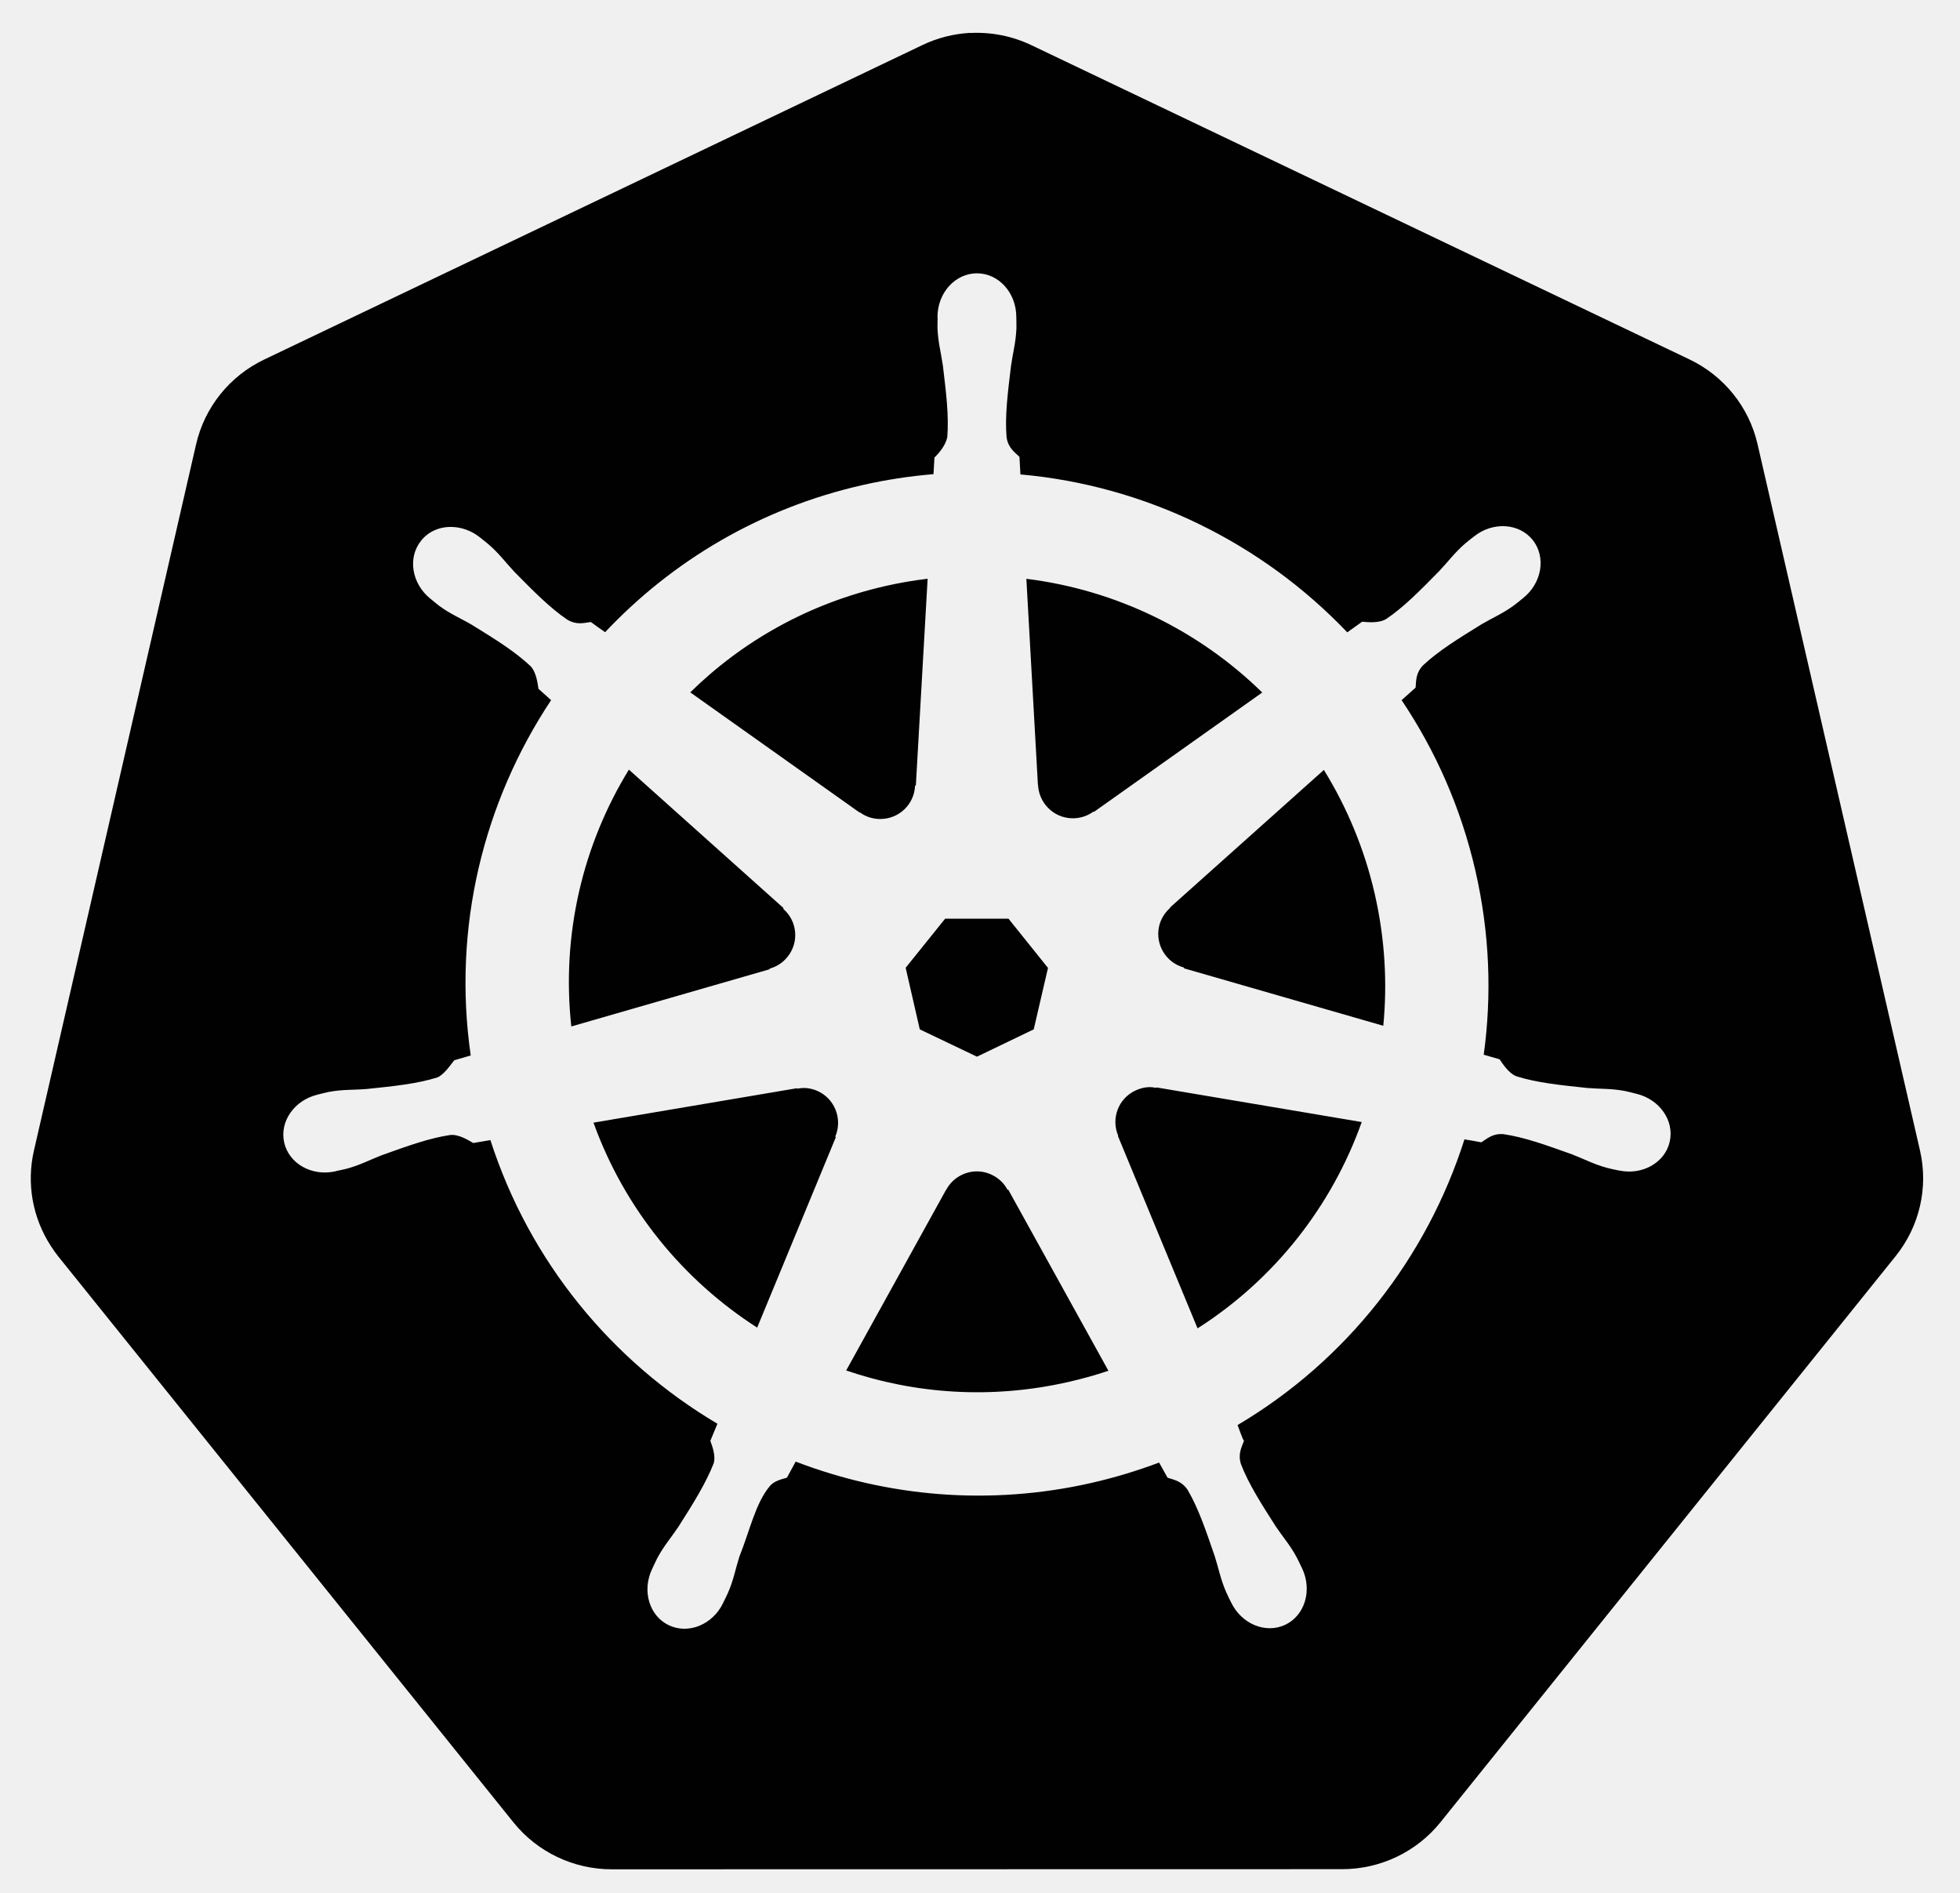
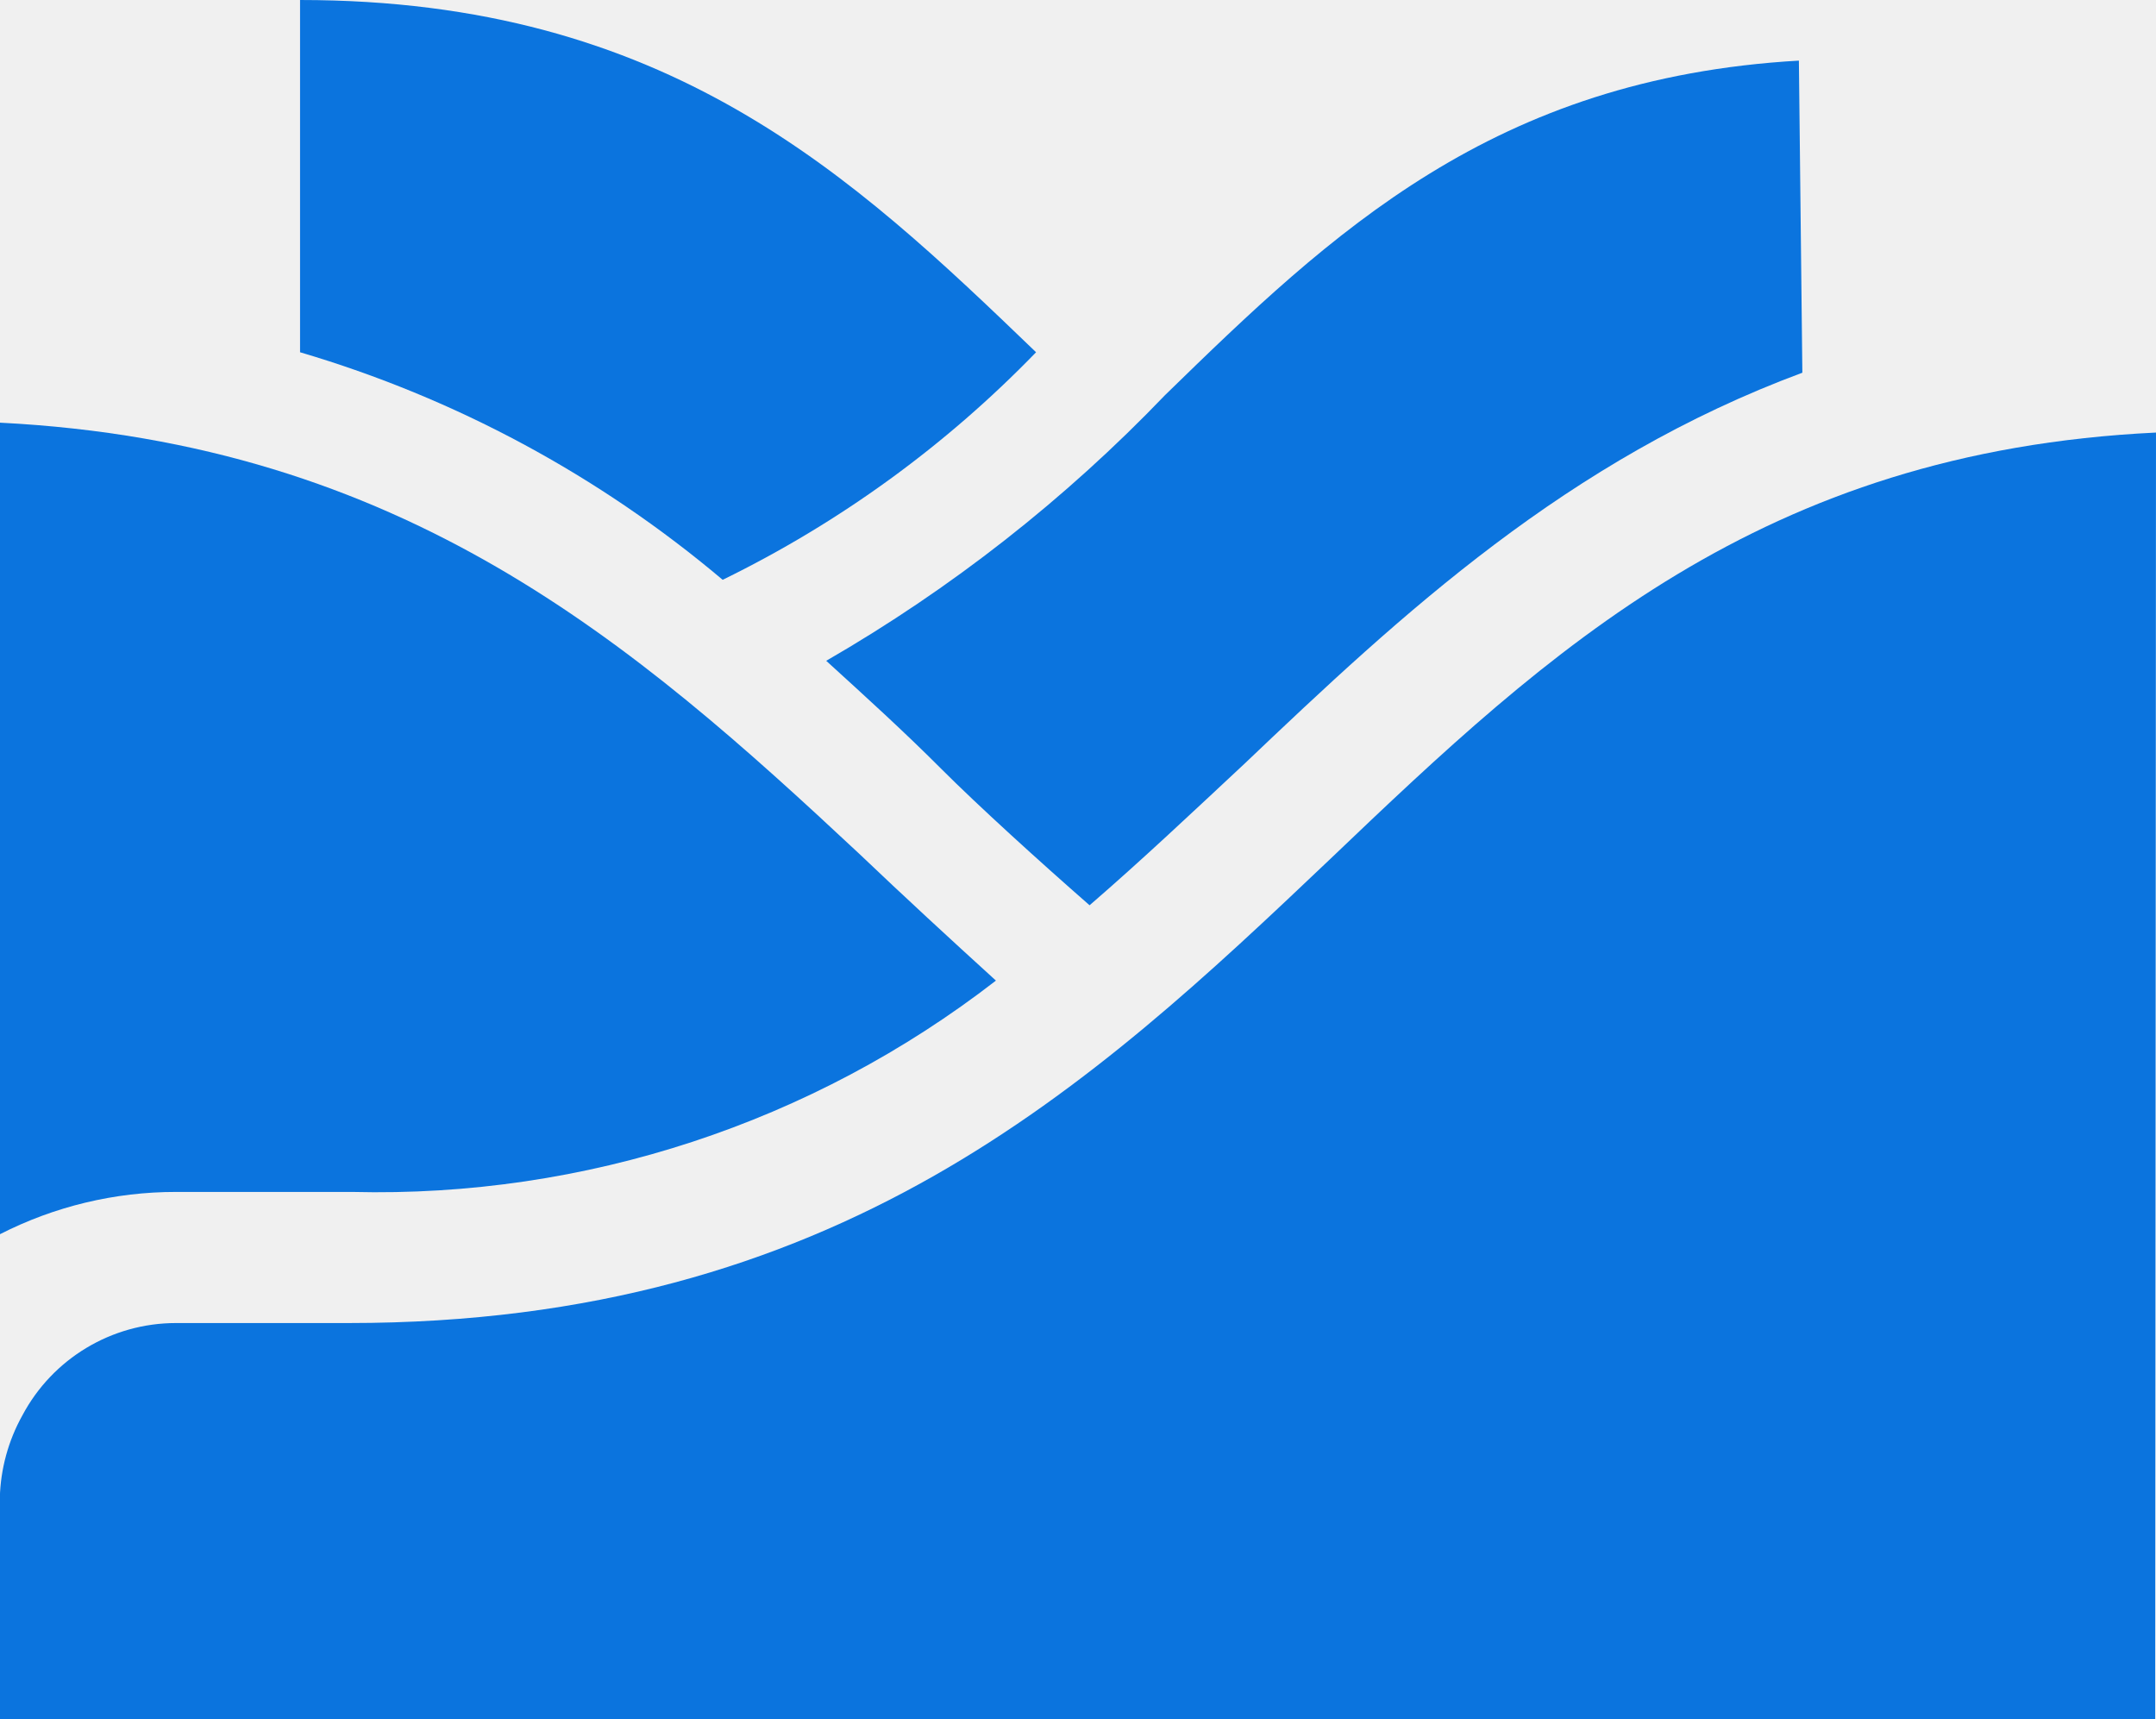
- <svg xmlns="http://www.w3.org/2000/svg" xmlns:ns1="http://www.openswatchbook.org/uri/2009/osb" width="29" height="28" id="svg2" version="1.1">
-   <defs id="defs4">
-     <linearGradient id="linearGradient5603" ns1:paint="solid">
-       <stop style="stop-color:#010101;stop-opacity:1;" offset="0" id="stop5605" />
-     </linearGradient>
-     <linearGradient id="linearGradient5597" ns1:paint="solid">
-       <stop style="stop-color:#010101;stop-opacity:1;" offset="0" id="stop5599" />
-     </linearGradient>
-   </defs>
-   <g id="layer1" transform="translate(-6.326094,-848.7188)">
-     <g id="g3052">
-       <path style="fill:#010101;fill-opacity:1;stroke:#ffffff;stroke-width:0;stroke-miterlimit:4;stroke-dasharray:none;stroke-opacity:1" d="M 14.357 0.486 A 1.861 1.846 0 0 0 13.645 0.668 L 3.91 5.318 A 1.861 1.846 0 0 0 2.902 6.57 L 0.502 17.02 A 1.861 1.846 0 0 0 0.754 18.434 A 1.861 1.846 0 0 0 0.859 18.582 L 7.598 26.959 A 1.861 1.846 0 0 0 9.053 27.652 L 19.857 27.65 A 1.861 1.846 0 0 0 21.312 26.957 L 28.049 18.58 A 1.861 1.846 0 0 0 28.408 17.018 L 26.004 6.568 A 1.861 1.846 0 0 0 24.996 5.316 L 15.26 0.668 A 1.861 1.846 0 0 0 14.357 0.488 L 14.357 0.486 z M 14.455 4.043 C 14.777 4.043 15.037 4.332 15.037 4.689 C 15.037 4.74 15.041 4.809 15.039 4.855 C 15.031 5.062 14.986 5.22 14.959 5.41 C 14.91 5.817 14.867 6.154 14.893 6.467 C 14.916 6.624 15.008 6.685 15.084 6.758 C 15.086 6.8 15.093 6.94 15.098 7.018 C 16.95 7.182 18.67 8.028 19.934 9.354 L 20.154 9.197 C 20.229 9.202 20.395 9.224 20.508 9.158 C 20.769 8.983 21.008 8.739 21.295 8.447 C 21.427 8.308 21.523 8.174 21.68 8.039 C 21.715 8.008 21.769 7.967 21.809 7.936 C 22.088 7.713 22.477 7.737 22.678 7.988 C 22.878 8.24 22.815 8.625 22.535 8.848 C 22.496 8.879 22.444 8.923 22.406 8.951 C 22.24 9.074 22.087 9.137 21.922 9.234 C 21.573 9.45 21.284 9.627 21.055 9.842 C 20.946 9.958 20.954 10.067 20.945 10.172 C 20.913 10.202 20.799 10.303 20.738 10.357 C 21.24 11.105 21.617 11.953 21.83 12.881 C 22.041 13.8 22.075 14.719 21.953 15.602 L 22.188 15.67 C 22.23 15.73 22.317 15.874 22.439 15.922 C 22.739 16.016 23.077 16.051 23.484 16.094 C 23.676 16.11 23.84 16.1 24.043 16.139 C 24.091 16.148 24.163 16.168 24.213 16.18 C 24.556 16.263 24.776 16.578 24.705 16.889 C 24.634 17.2 24.299 17.389 23.953 17.314 C 23.95 17.314 23.948 17.315 23.945 17.314 C 23.941 17.313 23.938 17.311 23.934 17.311 C 23.885 17.3 23.825 17.289 23.783 17.277 C 23.584 17.224 23.439 17.145 23.26 17.076 C 22.874 16.938 22.555 16.822 22.244 16.777 C 22.086 16.765 22.006 16.841 21.918 16.898 C 21.875 16.89 21.743 16.865 21.668 16.854 C 21.11 18.608 19.922 20.128 18.311 21.08 C 18.338 21.147 18.384 21.289 18.406 21.314 C 18.369 21.413 18.314 21.507 18.361 21.658 C 18.474 21.951 18.658 22.239 18.879 22.584 C 18.986 22.743 19.095 22.864 19.191 23.047 C 19.214 23.091 19.245 23.159 19.268 23.205 C 19.417 23.525 19.307 23.895 19.02 24.033 C 18.73 24.173 18.37 24.025 18.215 23.703 C 18.193 23.658 18.161 23.596 18.143 23.553 C 18.06 23.364 18.031 23.202 17.973 23.02 C 17.84 22.632 17.731 22.31 17.572 22.039 C 17.483 21.908 17.375 21.892 17.275 21.859 C 17.257 21.828 17.187 21.701 17.15 21.635 C 16.829 21.756 16.495 21.857 16.15 21.936 C 14.639 22.279 13.125 22.14 11.773 21.621 L 11.643 21.859 C 11.544 21.886 11.449 21.913 11.391 21.982 C 11.178 22.236 11.094 22.642 10.939 23.029 C 10.881 23.212 10.854 23.373 10.771 23.562 C 10.753 23.605 10.721 23.665 10.699 23.711 C 10.699 23.711 10.699 23.713 10.699 23.713 C 10.544 24.034 10.184 24.18 9.895 24.041 C 9.607 23.903 9.497 23.535 9.646 23.215 C 9.669 23.169 9.698 23.1 9.721 23.057 C 9.817 22.874 9.926 22.751 10.033 22.592 C 10.254 22.247 10.447 21.936 10.561 21.643 C 10.589 21.545 10.548 21.413 10.51 21.314 L 10.615 21.061 C 9.064 20.142 7.84 18.677 7.256 16.865 L 7.002 16.908 C 6.934 16.87 6.796 16.779 6.666 16.789 C 6.355 16.834 6.036 16.95 5.65 17.088 C 5.471 17.157 5.326 17.236 5.127 17.289 C 5.085 17.3 5.025 17.312 4.977 17.322 C 4.972 17.323 4.969 17.325 4.965 17.326 C 4.962 17.327 4.959 17.328 4.957 17.328 C 4.612 17.403 4.276 17.213 4.205 16.902 C 4.134 16.591 4.354 16.276 4.697 16.193 C 4.7 16.193 4.704 16.19 4.707 16.189 C 4.709 16.189 4.709 16.19 4.711 16.189 C 4.76 16.178 4.823 16.16 4.867 16.152 C 5.07 16.114 5.235 16.125 5.426 16.109 C 5.833 16.067 6.171 16.032 6.471 15.938 C 6.566 15.899 6.656 15.767 6.721 15.684 L 6.965 15.613 C 6.691 13.72 7.155 11.862 8.154 10.357 L 7.967 10.189 C 7.955 10.117 7.939 9.949 7.85 9.854 C 7.62 9.638 7.333 9.459 6.984 9.244 C 6.819 9.147 6.666 9.085 6.5 8.963 C 6.465 8.937 6.417 8.896 6.379 8.865 L 6.371 8.859 C 6.092 8.636 6.028 8.252 6.229 8 C 6.341 7.858 6.512 7.789 6.691 7.795 C 6.831 7.8 6.975 7.85 7.098 7.947 C 7.137 7.979 7.191 8.02 7.227 8.051 C 7.383 8.185 7.48 8.319 7.611 8.459 C 7.899 8.751 8.136 8.992 8.396 9.168 C 8.533 9.248 8.638 9.215 8.742 9.201 C 8.776 9.226 8.889 9.308 8.953 9.352 C 9.945 8.299 11.247 7.519 12.76 7.176 C 13.111 7.096 13.463 7.043 13.812 7.014 L 13.826 6.768 C 13.904 6.692 13.991 6.585 14.016 6.467 C 14.041 6.154 14 5.817 13.951 5.41 C 13.924 5.22 13.879 5.062 13.871 4.855 C 13.869 4.813 13.873 4.756 13.873 4.707 C 13.873 4.702 13.871 4.694 13.871 4.689 C 13.871 4.332 14.133 4.043 14.455 4.043 z M 13.725 8.561 C 13.518 8.586 13.311 8.621 13.104 8.668 C 11.968 8.926 10.983 9.485 10.213 10.242 L 12.719 12.02 L 12.725 12.018 C 12.809 12.08 12.912 12.115 13.025 12.115 C 13.302 12.115 13.527 11.898 13.539 11.625 L 13.551 11.617 L 13.725 8.562 L 13.725 8.561 z M 15.186 8.562 L 15.357 11.613 L 15.359 11.613 C 15.364 11.718 15.402 11.824 15.473 11.912 C 15.645 12.128 15.957 12.167 16.178 12.006 L 16.186 12.01 L 18.676 10.244 C 17.736 9.324 16.511 8.726 15.186 8.562 z M 9.305 11.385 C 8.626 12.491 8.304 13.819 8.453 15.184 L 11.387 14.338 L 11.389 14.328 C 11.49 14.3 11.584 14.241 11.654 14.152 C 11.827 13.936 11.796 13.625 11.59 13.445 L 11.592 13.432 L 9.305 11.385 z M 19.588 11.389 L 17.312 13.424 L 17.314 13.43 C 17.235 13.499 17.176 13.591 17.15 13.701 C 17.089 13.971 17.252 14.24 17.516 14.312 L 17.518 14.324 L 20.467 15.174 C 20.529 14.538 20.491 13.88 20.34 13.221 C 20.187 12.554 19.927 11.939 19.588 11.389 z M 13.984 13.59 L 13.4 14.316 L 13.609 15.227 L 14.455 15.631 L 15.295 15.227 L 15.506 14.318 L 14.922 13.59 L 13.984 13.59 z M 16.99 16.082 C 16.924 16.085 16.857 16.104 16.793 16.135 C 16.544 16.255 16.437 16.549 16.545 16.801 L 16.541 16.805 L 17.719 19.65 C 18.854 18.927 19.704 17.845 20.148 16.598 L 17.113 16.086 L 17.109 16.092 C 17.071 16.085 17.03 16.08 16.99 16.082 z M 11.895 16.094 C 11.861 16.094 11.829 16.098 11.795 16.104 L 11.789 16.098 L 8.781 16.607 C 9.245 17.892 10.114 18.94 11.203 19.639 L 12.367 16.822 L 12.359 16.811 C 12.401 16.714 12.412 16.604 12.387 16.494 C 12.333 16.258 12.126 16.097 11.895 16.094 z M 14.436 17.328 C 14.258 17.335 14.089 17.434 14 17.6 L 13.998 17.6 L 12.52 20.273 C 13.543 20.622 14.673 20.701 15.807 20.443 C 16.009 20.397 16.208 20.342 16.4 20.277 L 14.918 17.598 L 14.906 17.598 C 14.857 17.505 14.778 17.428 14.676 17.379 C 14.598 17.342 14.516 17.325 14.436 17.328 z " transform="translate(6.326094,848.7188)" id="path3055" />
-     </g>
+ <svg xmlns="http://www.w3.org/2000/svg" width="6.749mm" height="5.38mm" version="1.1">
+   <g fill="#0b74de">
+     <path d="m0 5v9.6a4.575 4.575 0 0 1 2.083-0.5h2.083a11.95 11.95 0 0 0 7.617-2.5c-0.55-0.5-1.092-1-1.617-1.5-2.667-2.492-5.392-4.858-10.167-5.1z" />
+     <path d="m25.508 5.117c-4.675 0.225-7.175 2.567-9.767 5.042-2.842 2.7-5.833 5.492-11.617 5.492h-2.042a2.058 2.058 0 0 0-1.817 1.092 2.117 2.117 0 0 0-0.267 0.975v2.617h25.5z" />
+     <path d="M 12.258,4.167 C 10.083,2.075 7.9,0 3.55,0 v 4.167 a 13.8,13.8 0 0 1 5,2.692 13.275,13.275 0 0 0 3.708,-2.692 z" />
+     <path d="m21.283 0.717c-3.617 0.208-5.525 2.033-7.5 3.958a18.042 18.042 0 0 1-4.008 3.142c0.458 0.417 0.917 0.833 1.358 1.275 0.442 0.442 1.158 1.092 1.758 1.617 0.617-0.533 1.217-1.1 1.825-1.667 1.883-1.792 3.825-3.6 6.608-4.633z" />
  </g>
</svg>
